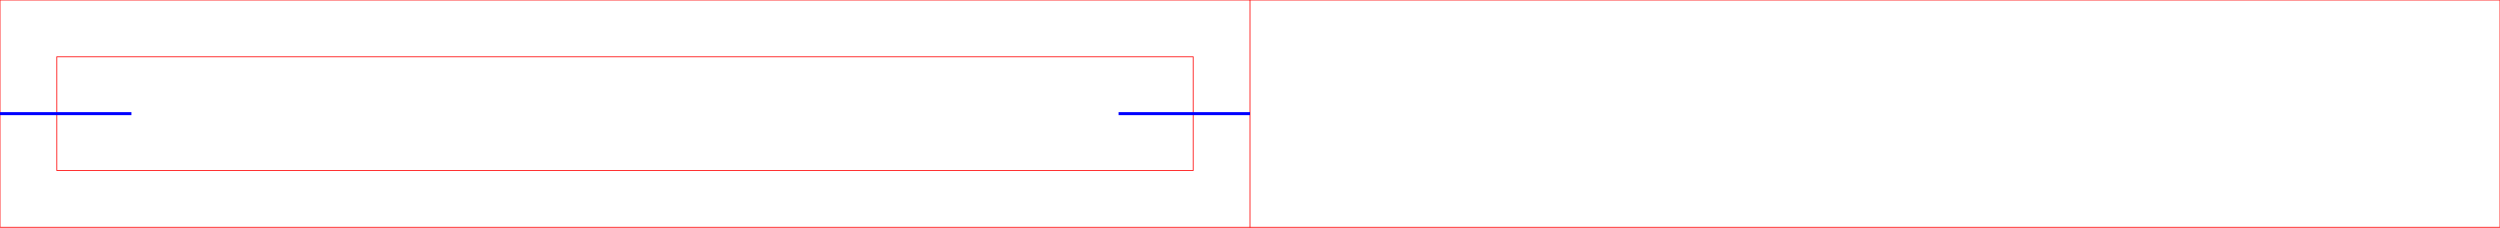
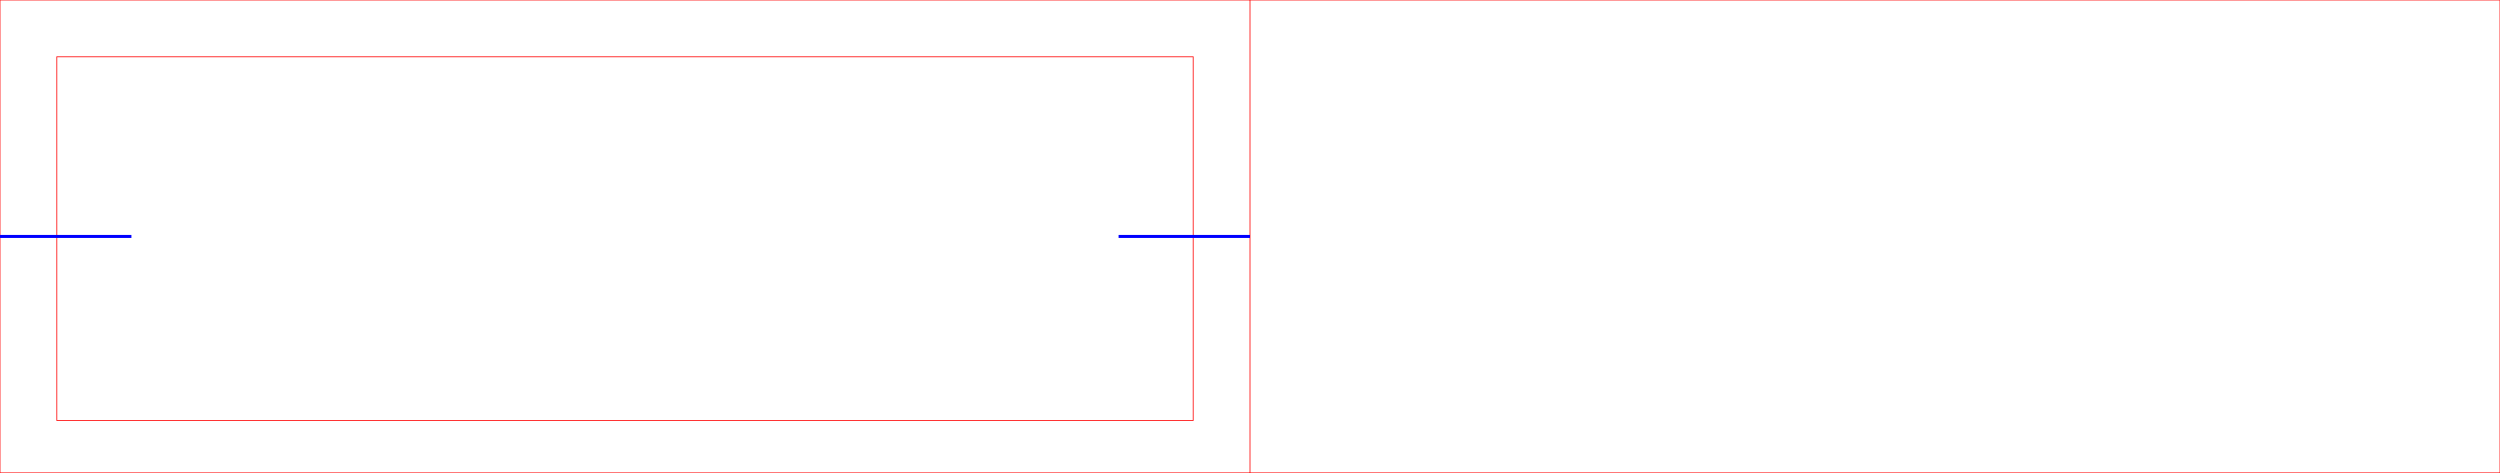
- <svg xmlns="http://www.w3.org/2000/svg" width="220mm" height="20mm" viewBox="0 0 220 20" version="1.1" id="svg5">
+ <svg xmlns="http://www.w3.org/2000/svg" width="220mm" height="41.613mm" viewBox="0 0 220 41.613" version="1.1" id="svg5">
  <defs id="defs2" />
  <g id="layer1" transform="translate(-41.75377,-12.2032)">
-     <rect style="vector-effect:non-scaling-stroke;fill:none;stroke:#ff0000;stroke-width:0.265;stroke-linecap:round;stroke-dasharray:none;stroke-opacity:1;-inkscape-stroke:hairline;stop-color:#000000" id="rect234" width="100" height="10" x="46.754" y="17.203" />
-     <rect style="vector-effect:non-scaling-stroke;fill:none;stroke:#ff0000;stroke-width:0.265;stroke-linecap:round;stroke-dasharray:none;stroke-opacity:1;-inkscape-stroke:hairline;stop-color:#000000" id="rect1764" width="110" height="20" x="41.754" y="12.203" />
-     <path id="rect1766" style="vector-effect:non-scaling-stroke;fill:none;stroke:#ff0000;stroke-width:0.265;stroke-linecap:round;-inkscape-stroke:hairline;stop-color:#000000" d="m 151.754,12.203 h 110 v 20 h -110" />
-     <path style="fill:none;stroke:#0000ff;stroke-width:0.265px;stroke-linecap:butt;stroke-linejoin:miter;stroke-opacity:1" d="m 140.189,22.203 h 11.565" id="path1872" />
-     <path style="fill:none;stroke:#0000ff;stroke-width:0.265px;stroke-linecap:butt;stroke-linejoin:miter;stroke-opacity:1" d="m 41.754,22.203 h 11.565" id="path1874" />
+     <rect style="vector-effect:non-scaling-stroke;fill:none;stroke:#ff0000;stroke-width:0.265;stroke-linecap:round;stroke-dasharray:none;stroke-opacity:1;-inkscape-stroke:hairline;stop-color:#000000" id="rect234" width="100" height="32" x="46.754" y="17.203" />
+     <rect style="vector-effect:non-scaling-stroke;fill:none;stroke:#ff0000;stroke-width:0.265;stroke-linecap:round;stroke-dasharray:none;stroke-opacity:1;-inkscape-stroke:hairline;stop-color:#000000" id="rect1764" width="110" height="41.613" x="41.754" y="12.203" />
+     <path id="rect1766" style="vector-effect:non-scaling-stroke;fill:none;stroke:#ff0000;stroke-width:0.265;stroke-linecap:round;-inkscape-stroke:hairline;stop-color:#000000" d="m 151.754,12.203 h 110 v 41.613 h -110" />
+     <path style="fill:none;stroke:#0000ff;stroke-width:0.265px;stroke-linecap:butt;stroke-linejoin:miter;stroke-opacity:1" d="m 140.189,33.01 h 11.565" id="path1872" />
+     <path style="fill:none;stroke:#0000ff;stroke-width:0.265px;stroke-linecap:butt;stroke-linejoin:miter;stroke-opacity:1" d="m 41.754,33.01 h 11.565" id="path1874" />
  </g>
</svg>
